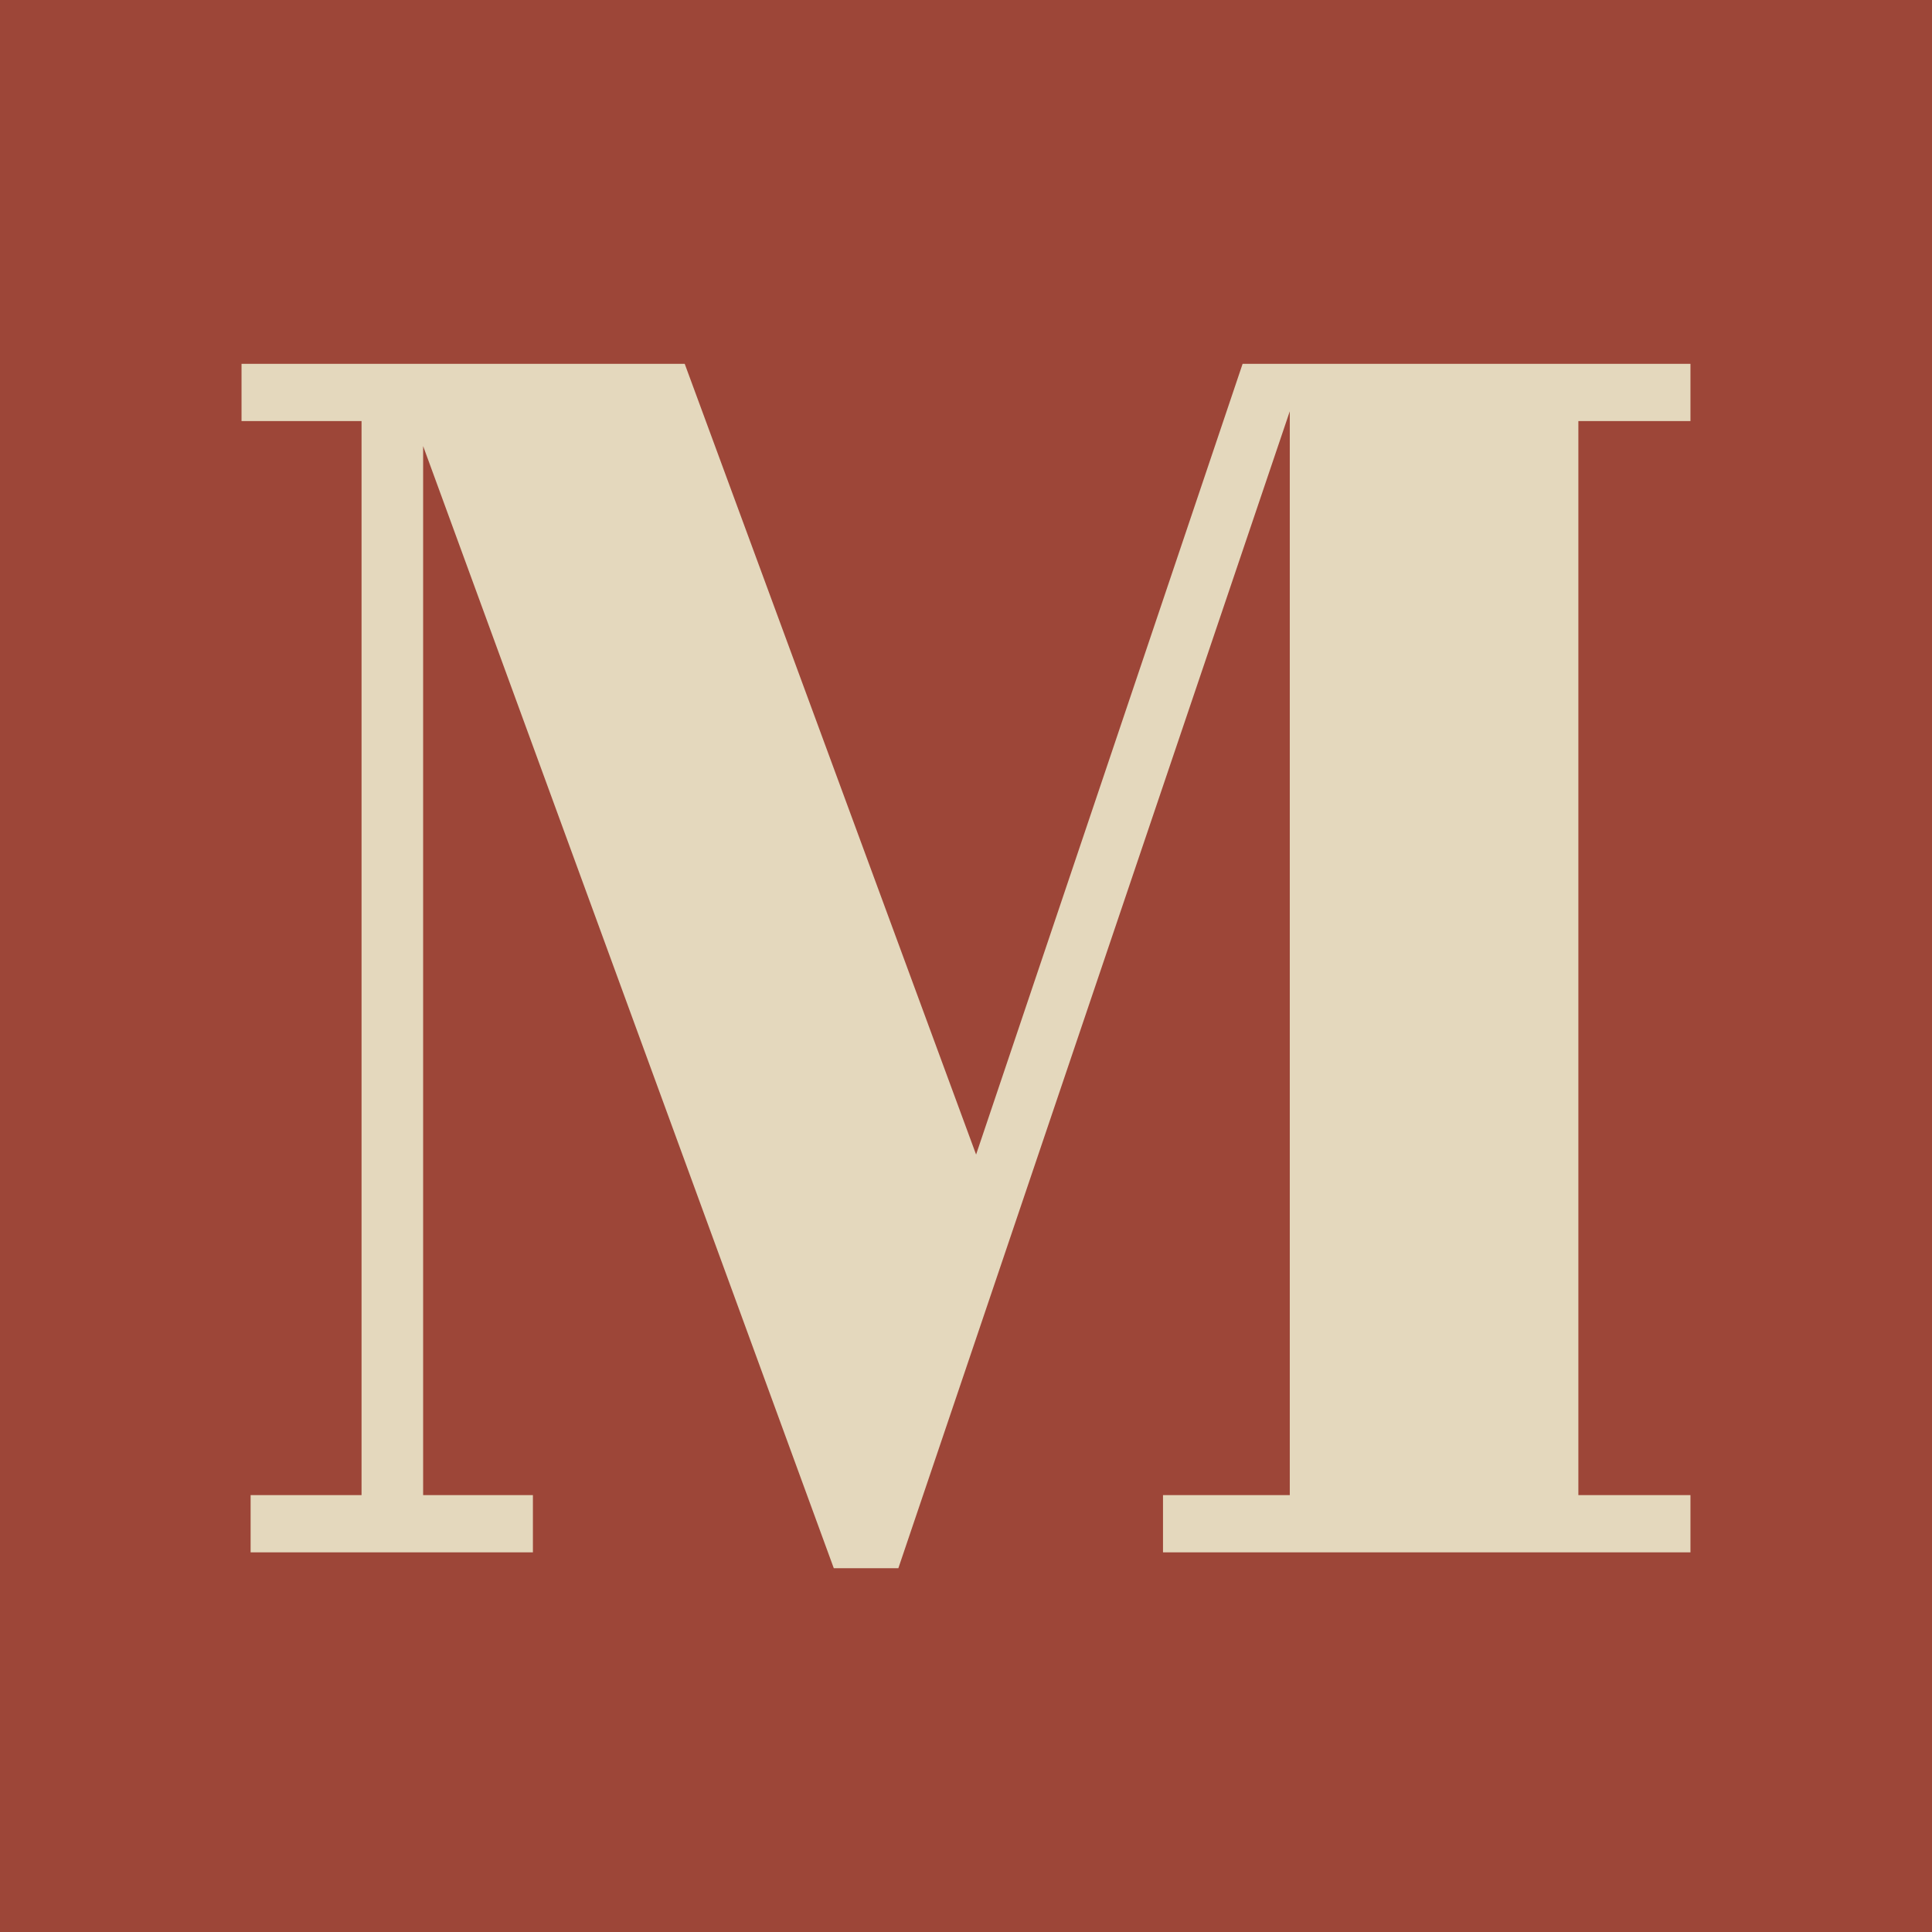
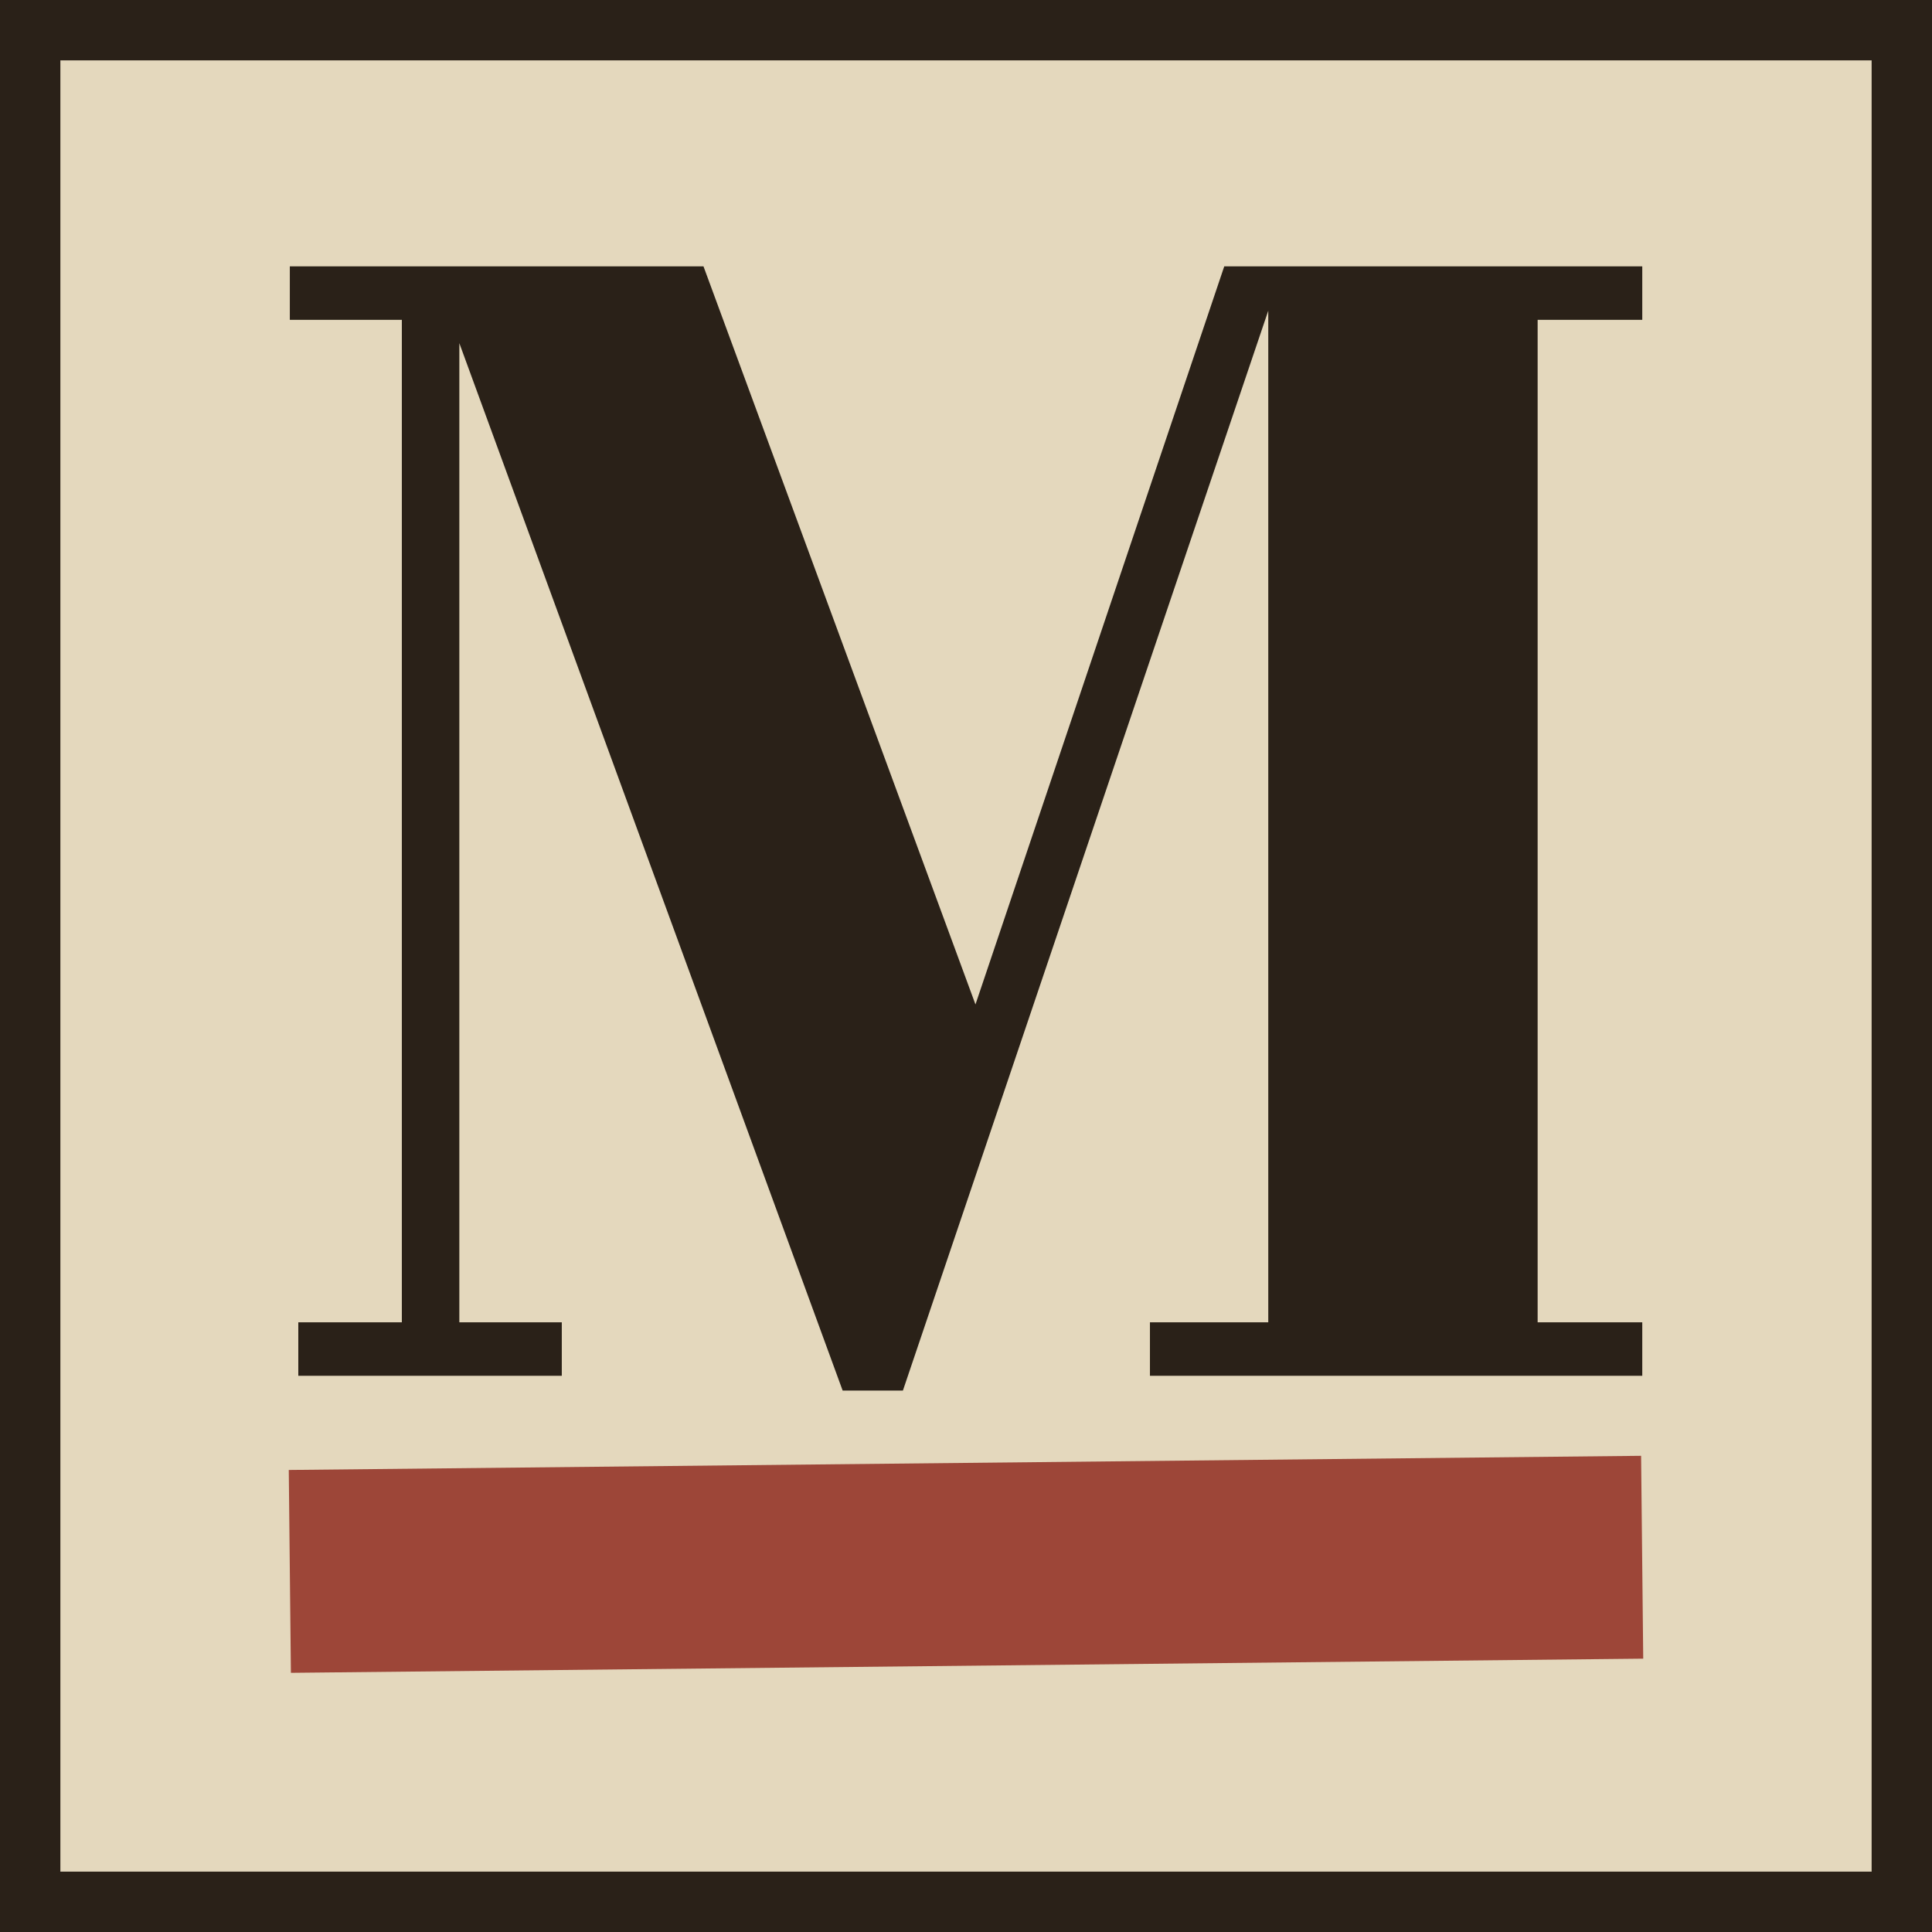
<svg xmlns="http://www.w3.org/2000/svg" viewBox="0 0 32 32" role="img" aria-label="La Manchette">
-   <rect width="32" height="32" fill="#9d4638" />
-   <path fill="#e4d8bd" transform="translate(3.429 25.712) scale(0.013124 -0.013124)" d="M791.008 -20 234.74 1500H602.86L970.6 502.054L1306.964 1500H1386.76L872.492 -20ZM272.74 1500V72.268H411.276V0H55.008V72.268H195.008V1427.732H43.544V1500ZM1872.171 1500V1427.732H1730.707V72.268H1872.171V0H1206.492V72.268H1366.492V1500Z" />
+   <rect width="32" height="32" fill="#e4d8bd" />
+   <rect x="0.5" y="0.5" width="31" height="31" fill="none" stroke="#2a2118" stroke-width="1" />
+   <path fill="#2a2118" transform="translate(4.267 22.787) scale(0.01225 -0.01225)" d="M791.008 -20 234.74 1500H602.86L970.6 502.054L1306.964 1500H1386.76L872.492 -20ZM272.74 1500V72.268H411.276V0H55.008V72.268H195.008V1427.732H43.544V1500ZM1872.171 1500V1427.732H1730.707V72.268H1872.171V0H1206.492V72.268H1366.492V1500Z" />
+   <rect fill="#9d4638" x="4.80" y="24.23" width="22.40" height="3.36" transform="rotate(-0.6 16.00 25.91)" />
</svg>
